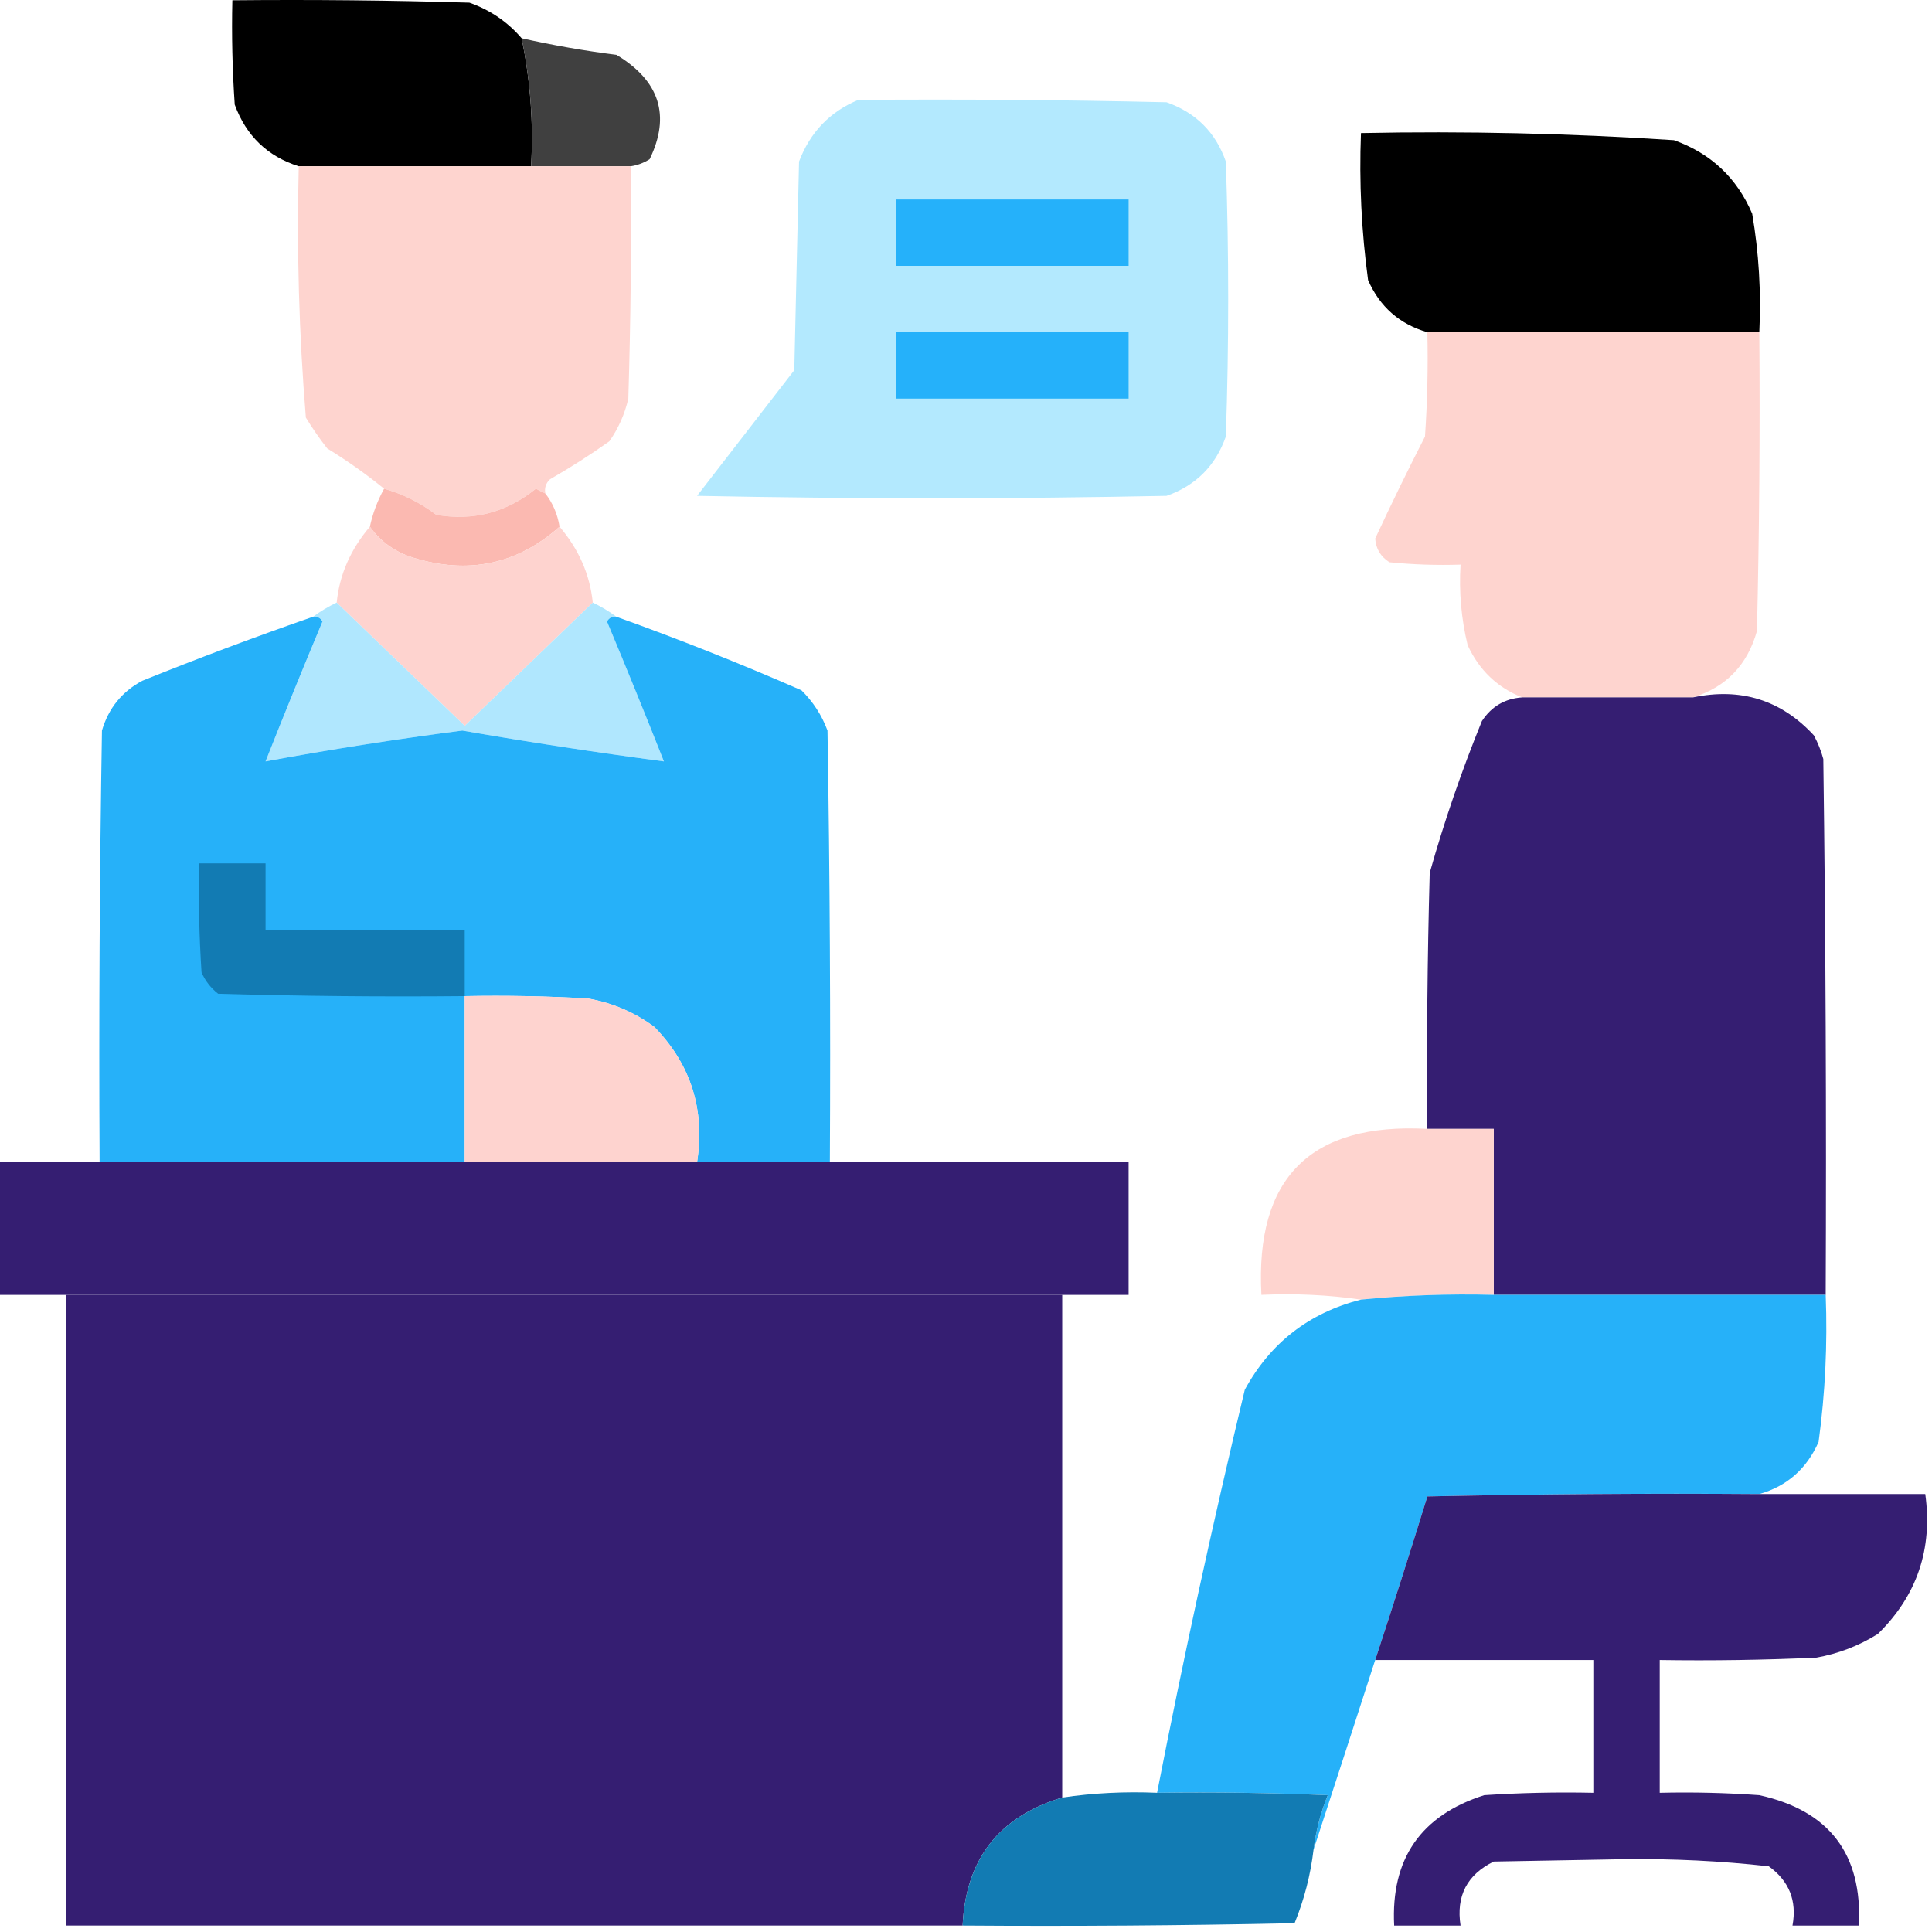
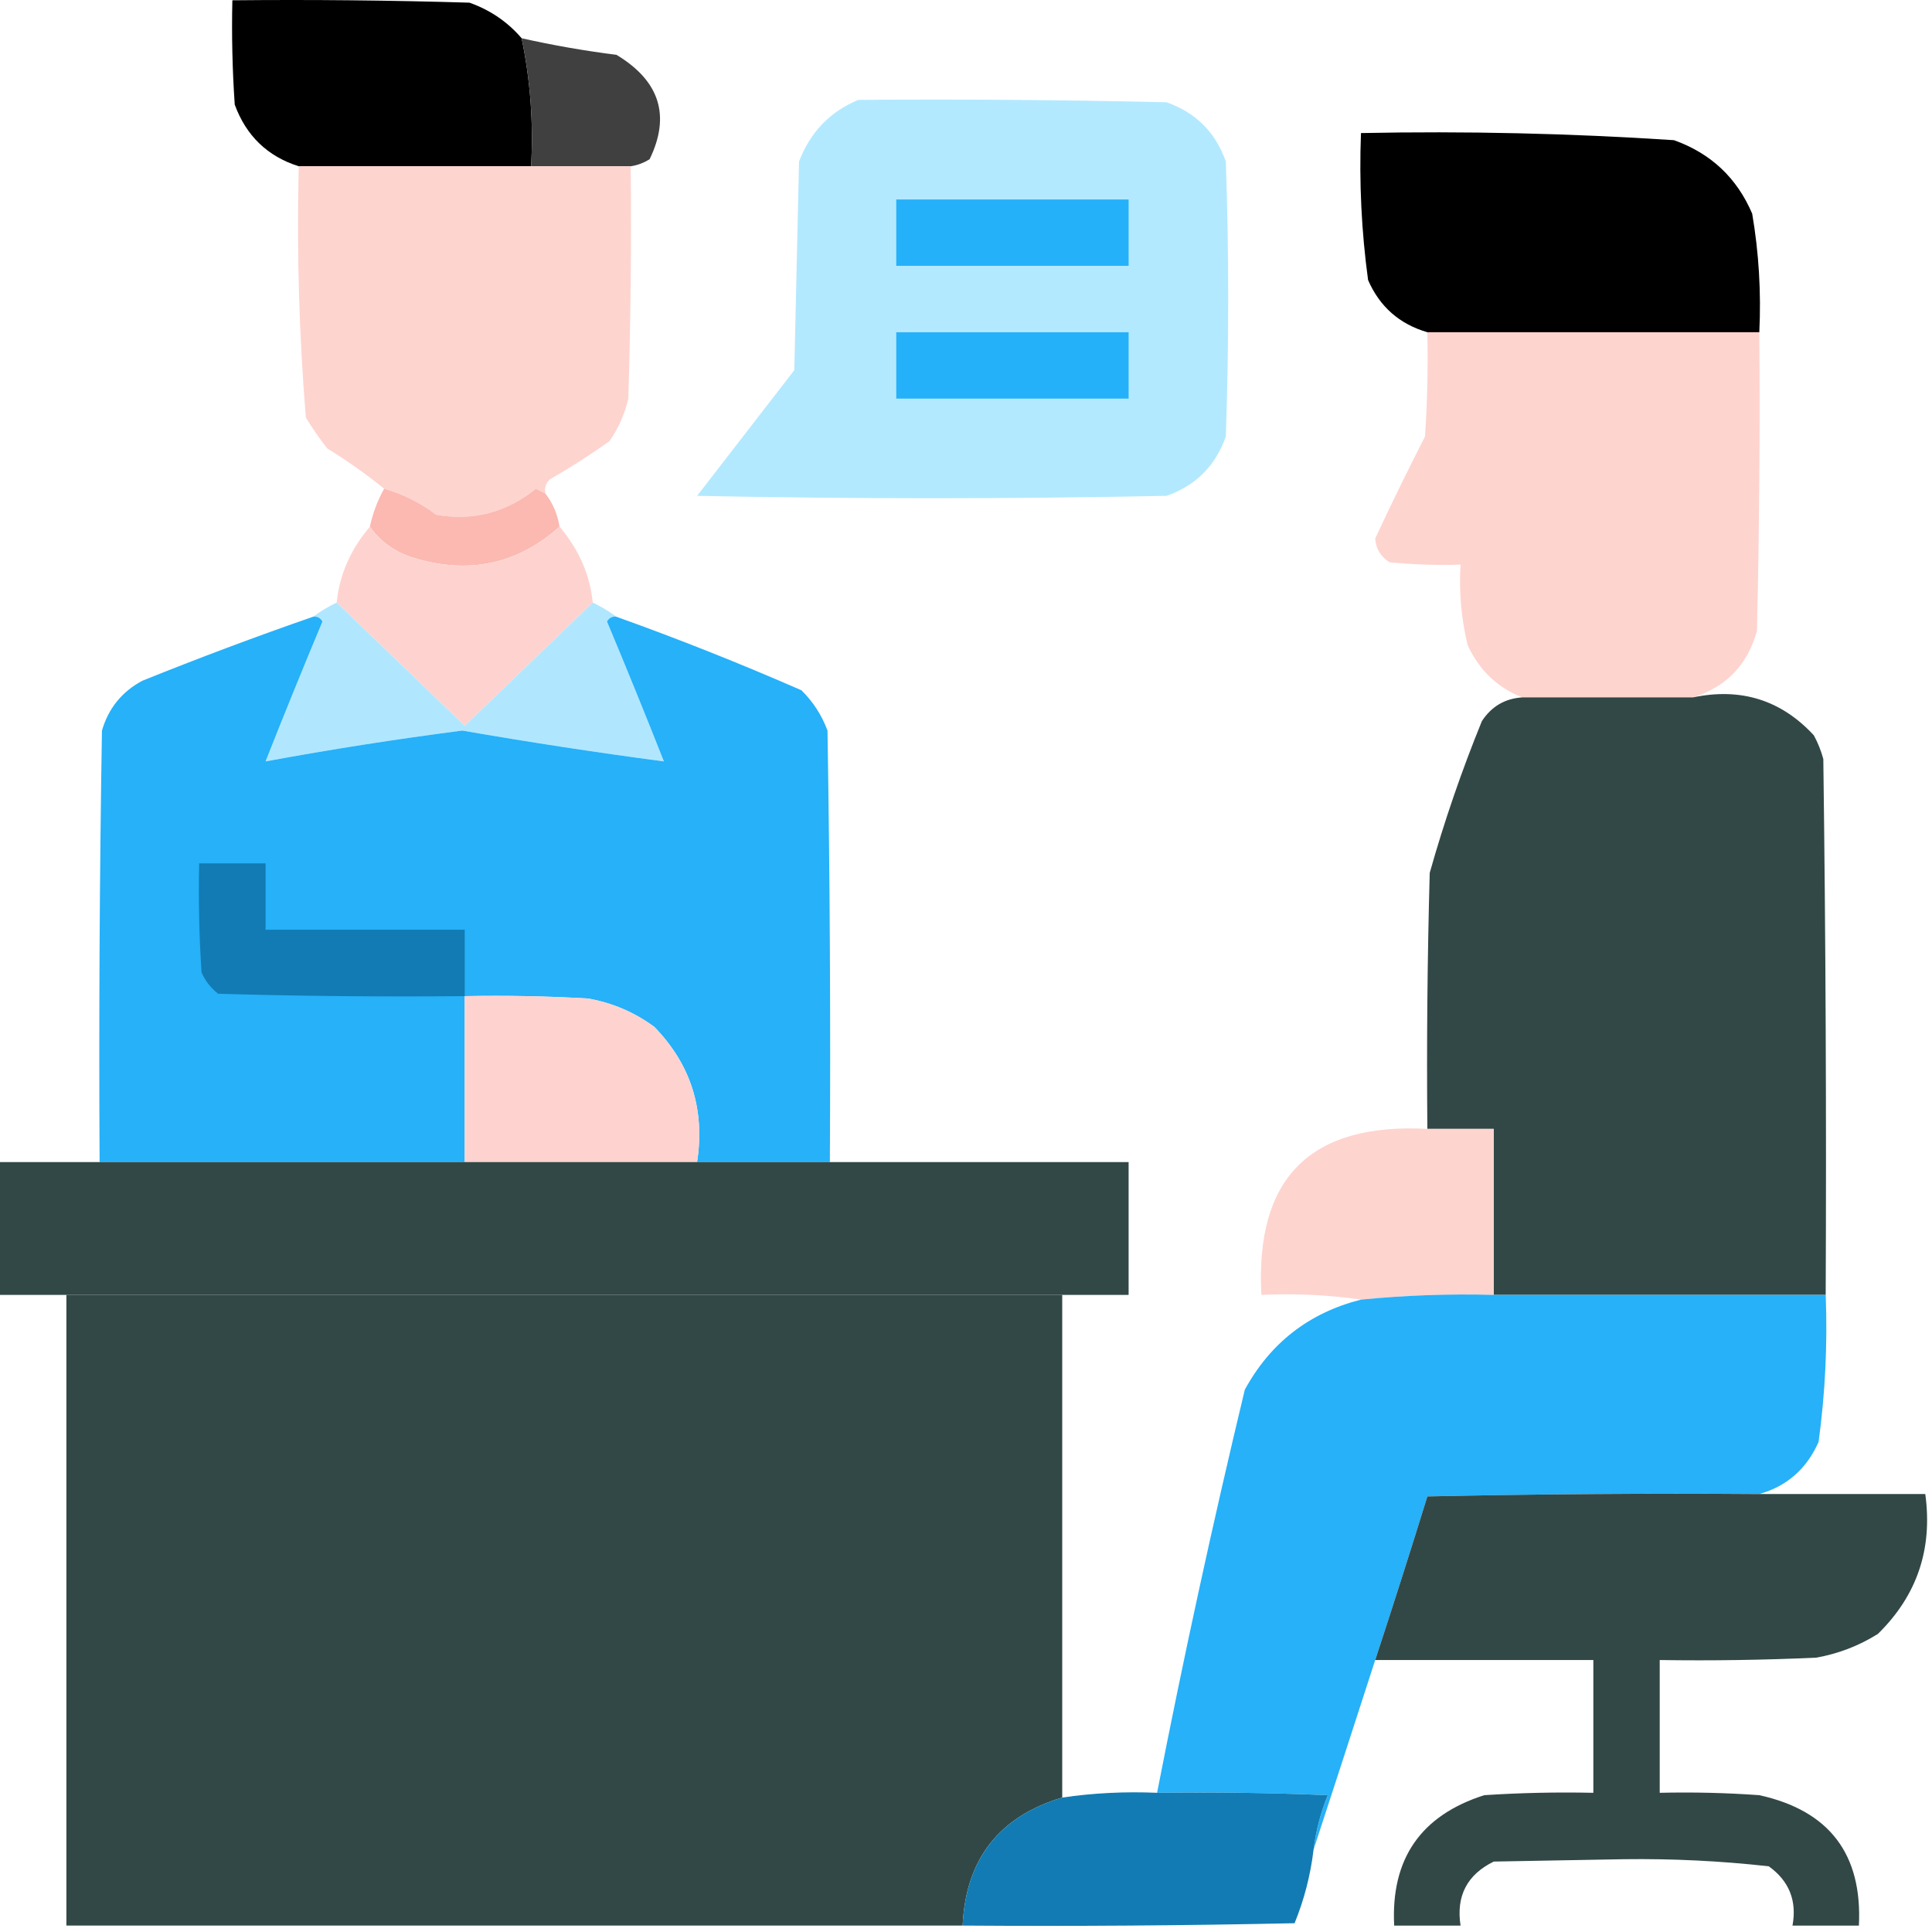
<svg xmlns="http://www.w3.org/2000/svg" width="166" height="166" viewBox="0 0 166 166" fill="none">
  <path fill-rule="evenodd" clip-rule="evenodd" d="M44.819 3.285C45.57 6.89 45.842 10.557 45.634 14.286C38.979 14.286 32.324 14.286 25.669 14.286C22.986 13.437 21.152 11.671 20.169 8.989C19.965 6.004 19.897 3.016 19.965 0.025C26.757 -0.042 33.548 0.025 40.337 0.229C42.118 0.86 43.612 1.879 44.819 3.285Z" fill="black" />
  <path fill-rule="evenodd" clip-rule="evenodd" d="M44.818 3.285C47.508 3.889 50.224 4.365 52.967 4.711C56.681 6.947 57.632 9.935 55.819 13.675C55.312 13.998 54.769 14.201 54.19 14.286C51.337 14.286 48.485 14.286 45.633 14.286C45.841 10.557 45.569 6.89 44.818 3.285Z" fill="#404040" />
  <path fill-rule="evenodd" clip-rule="evenodd" d="M73.748 8.582C82.577 8.514 91.405 8.582 100.232 8.786C102.755 9.679 104.452 11.377 105.325 13.879C105.596 21.756 105.596 29.633 105.325 37.511C104.442 40.023 102.744 41.721 100.232 42.604C86.786 42.876 73.34 42.876 59.895 42.604C62.679 39.005 65.463 35.406 68.247 31.806C68.383 25.831 68.519 19.855 68.655 13.879C69.613 11.359 71.311 9.593 73.748 8.582Z" fill="#B3E9FE" />
  <path fill-rule="evenodd" clip-rule="evenodd" d="M151.162 28.546C141.655 28.546 132.148 28.546 122.641 28.546C120.245 27.848 118.548 26.354 117.548 24.064C116.978 19.88 116.774 15.67 116.937 11.433C125.919 11.252 134.883 11.456 143.828 12.044C146.994 13.173 149.235 15.278 150.551 18.36C151.124 21.721 151.328 25.116 151.162 28.546Z" fill="black" />
  <path fill-rule="evenodd" clip-rule="evenodd" d="M25.669 14.285C32.323 14.285 38.978 14.285 45.633 14.285C48.485 14.285 51.337 14.285 54.19 14.285C54.258 20.942 54.19 27.596 53.986 34.25C53.677 35.588 53.133 36.811 52.356 37.917C50.713 39.084 49.016 40.171 47.263 41.176C46.902 41.513 46.766 41.92 46.856 42.399C46.591 42.275 46.319 42.139 46.041 41.991C43.525 44.03 40.673 44.777 37.484 44.232C36.115 43.195 34.621 42.448 33.002 41.991C31.471 40.746 29.842 39.592 28.113 38.528C27.452 37.681 26.841 36.798 26.28 35.88C25.691 28.704 25.487 21.506 25.669 14.285Z" fill="#FED4CF" />
  <path fill-rule="evenodd" clip-rule="evenodd" d="M77.007 17.139C83.662 17.139 90.317 17.139 96.972 17.139C96.972 19.04 96.972 20.942 96.972 22.843C90.317 22.843 83.662 22.843 77.007 22.843C77.007 20.942 77.007 19.04 77.007 17.139Z" fill="#25B1FA" />
  <path fill-rule="evenodd" clip-rule="evenodd" d="M77.007 28.547C83.662 28.547 90.317 28.547 96.972 28.547C96.972 30.448 96.972 32.35 96.972 34.251C90.317 34.251 83.662 34.251 77.007 34.251C77.007 32.35 77.007 30.448 77.007 28.547Z" fill="#25B1FA" />
  <path fill-rule="evenodd" clip-rule="evenodd" d="M122.641 28.547C132.148 28.547 141.655 28.547 151.162 28.547C151.23 37.104 151.162 45.661 150.959 54.216C150.137 57.142 148.303 59.043 145.458 59.92C140.569 59.92 135.679 59.92 130.79 59.92C128.659 59.081 127.097 57.587 126.104 55.438C125.554 53.168 125.35 50.859 125.493 48.512C123.451 48.579 121.414 48.511 119.382 48.308C118.625 47.826 118.217 47.147 118.159 46.271C119.527 43.331 120.953 40.411 122.437 37.511C122.641 34.526 122.709 31.538 122.641 28.547Z" fill="#FED4CF" />
  <path fill-rule="evenodd" clip-rule="evenodd" d="M33.003 41.992C34.622 42.449 36.116 43.196 37.484 44.233C40.673 44.778 43.525 44.031 46.041 41.992C46.319 42.14 46.591 42.276 46.856 42.4C47.493 43.218 47.901 44.169 48.078 45.252C44.427 48.504 40.216 49.387 35.447 47.9C33.909 47.407 32.687 46.525 31.78 45.252C32.028 44.1 32.436 43.014 33.003 41.992Z" fill="#FBB9B1" />
  <path fill-rule="evenodd" clip-rule="evenodd" d="M31.781 45.252C32.687 46.525 33.91 47.408 35.448 47.9C40.217 49.387 44.427 48.504 48.079 45.252C49.739 47.206 50.69 49.379 50.931 51.771C47.272 55.293 43.605 58.825 39.93 62.365C36.254 58.825 32.587 55.293 28.929 51.771C29.169 49.379 30.12 47.206 31.781 45.252Z" fill="#FED3CF" />
  <path fill-rule="evenodd" clip-rule="evenodd" d="M28.929 51.772C32.588 55.294 36.255 58.825 39.93 62.365C43.606 58.825 47.273 55.294 50.931 51.772C51.66 52.122 52.339 52.529 52.968 52.994C52.611 52.94 52.34 53.076 52.153 53.401C53.821 57.384 55.451 61.391 57.043 65.421C51.279 64.659 45.507 63.776 39.726 62.773C34.038 63.507 28.402 64.39 22.817 65.421C24.409 61.391 26.039 57.384 27.707 53.401C27.521 53.076 27.249 52.94 26.892 52.994C27.521 52.529 28.201 52.122 28.929 51.772Z" fill="#B0E7FE" />
  <path fill-rule="evenodd" clip-rule="evenodd" d="M26.892 52.994C27.249 52.94 27.52 53.076 27.707 53.401C26.039 57.384 24.409 61.391 22.817 65.421C28.401 64.39 34.038 63.507 39.726 62.772C45.507 63.776 51.279 64.659 57.043 65.421C55.451 61.391 53.821 57.384 52.153 53.401C52.34 53.076 52.611 52.94 52.968 52.994C58.324 54.912 63.62 57.017 68.859 59.309C69.859 60.29 70.606 61.444 71.1 62.772C71.303 75.131 71.371 87.49 71.303 99.85C67.501 99.85 63.697 99.85 59.895 99.85C60.585 95.336 59.363 91.466 56.228 88.238C54.524 86.979 52.622 86.164 50.524 85.793C46.995 85.589 43.464 85.522 39.93 85.589C39.93 90.343 39.93 95.096 39.93 99.85C29.472 99.85 19.015 99.85 8.557 99.85C8.489 87.49 8.557 75.131 8.76 62.772C9.322 60.854 10.476 59.428 12.224 58.494C17.08 56.536 21.969 54.703 26.892 52.994Z" fill="#26B1F9" />
-   <path fill-rule="evenodd" clip-rule="evenodd" d="M130.79 59.921C135.679 59.921 140.568 59.921 145.458 59.921C149.579 59.059 153.043 60.145 155.848 63.18C156.199 63.827 156.471 64.506 156.662 65.217C156.866 80.564 156.934 95.911 156.866 111.259C147.359 111.259 137.852 111.259 128.345 111.259C128.345 106.505 128.345 101.752 128.345 96.998C126.443 96.998 124.542 96.998 122.641 96.998C122.573 89.663 122.641 82.329 122.844 74.996C124.094 70.568 125.588 66.221 127.326 61.958C128.153 60.696 129.307 60.018 130.79 59.921Z" fill="#351E72" />
+   <path fill-rule="evenodd" clip-rule="evenodd" d="M130.79 59.921C135.679 59.921 140.568 59.921 145.458 59.921C149.579 59.059 153.043 60.145 155.848 63.18C156.199 63.827 156.471 64.506 156.662 65.217C156.866 80.564 156.934 95.911 156.866 111.259C147.359 111.259 137.852 111.259 128.345 111.259C128.345 106.505 128.345 101.752 128.345 96.998C126.443 96.998 124.542 96.998 122.641 96.998C122.573 89.663 122.641 82.329 122.844 74.996C124.094 70.568 125.588 66.221 127.326 61.958C128.153 60.696 129.307 60.018 130.79 59.921Z" fill="#324846" />
  <path fill-rule="evenodd" clip-rule="evenodd" d="M39.929 85.588C32.866 85.656 25.803 85.588 18.742 85.384C18.111 84.89 17.636 84.279 17.316 83.551C17.112 80.43 17.044 77.306 17.112 74.18C19.014 74.18 20.915 74.18 22.817 74.18C22.817 76.081 22.817 77.982 22.817 79.884C28.521 79.884 34.225 79.884 39.929 79.884C39.929 81.785 39.929 83.687 39.929 85.588Z" fill="#127BB3" />
  <path fill-rule="evenodd" clip-rule="evenodd" d="M39.93 85.59C43.464 85.522 46.995 85.59 50.523 85.793C52.622 86.164 54.524 86.979 56.227 88.238C59.363 91.466 60.585 95.337 59.895 99.85C53.24 99.85 46.584 99.85 39.93 99.85C39.93 95.097 39.93 90.344 39.93 85.59Z" fill="#FED3CF" />
  <path fill-rule="evenodd" clip-rule="evenodd" d="M122.641 96.997C124.543 96.997 126.444 96.997 128.345 96.997C128.345 101.751 128.345 106.504 128.345 111.257C124.526 111.155 120.723 111.291 116.937 111.665C114.161 111.261 111.309 111.125 108.381 111.257C107.838 101.207 112.591 96.454 122.641 96.997Z" fill="#FED4CF" />
-   <path fill-rule="evenodd" clip-rule="evenodd" d="M8.556 99.85C19.014 99.85 29.472 99.85 39.93 99.85C46.584 99.85 53.24 99.85 59.894 99.85C63.697 99.85 67.5 99.85 71.303 99.85C79.859 99.85 88.416 99.85 96.972 99.85C96.972 103.652 96.972 107.455 96.972 111.258C95.07 111.258 93.169 111.258 91.268 111.258C62.747 111.258 34.225 111.258 5.704 111.258C3.803 111.258 1.901 111.258 0 111.258C0 107.455 0 103.652 0 99.85C2.852 99.85 5.704 99.85 8.556 99.85Z" fill="#351E72" />
-   <path fill-rule="evenodd" clip-rule="evenodd" d="M5.704 111.258C34.225 111.258 62.746 111.258 91.268 111.258C91.268 125.654 91.268 140.051 91.268 154.447C85.827 156.086 82.975 159.753 82.711 165.448C57.042 165.448 31.373 165.448 5.704 165.448C5.704 147.385 5.704 129.321 5.704 111.258Z" fill="#351E72" />
+   <path fill-rule="evenodd" clip-rule="evenodd" d="M8.556 99.85C19.014 99.85 29.472 99.85 39.93 99.85C46.584 99.85 53.24 99.85 59.894 99.85C63.697 99.85 67.5 99.85 71.303 99.85C79.859 99.85 88.416 99.85 96.972 99.85C96.972 103.652 96.972 107.455 96.972 111.258C95.07 111.258 93.169 111.258 91.268 111.258C62.747 111.258 34.225 111.258 5.704 111.258C3.803 111.258 1.901 111.258 0 111.258C0 107.455 0 103.652 0 99.85C2.852 99.85 5.704 99.85 8.556 99.85Z" fill="#324846" />
+   <path fill-rule="evenodd" clip-rule="evenodd" d="M5.704 111.258C34.225 111.258 62.746 111.258 91.268 111.258C91.268 125.654 91.268 140.051 91.268 154.447C85.827 156.086 82.975 159.753 82.711 165.448C57.042 165.448 31.373 165.448 5.704 165.448C5.704 147.385 5.704 129.321 5.704 111.258Z" fill="#324846" />
  <path fill-rule="evenodd" clip-rule="evenodd" d="M128.346 111.258C137.853 111.258 147.36 111.258 156.867 111.258C157.029 115.494 156.826 119.705 156.256 123.889C155.235 126.202 153.538 127.696 151.163 128.37C141.654 128.302 132.147 128.37 122.641 128.574C121.189 133.271 119.695 137.957 118.159 142.631C116.391 148.103 114.625 153.535 112.863 158.929C113.064 157.309 113.471 155.747 114.085 154.243C109.198 154.039 104.308 153.971 99.417 154.039C101.682 142.444 104.195 130.9 106.955 119.407C109.15 115.38 112.477 112.799 116.937 111.665C120.724 111.291 124.527 111.155 128.346 111.258Z" fill="#26B1F9" />
-   <path fill-rule="evenodd" clip-rule="evenodd" d="M19.965 125.52C38.979 125.52 57.993 125.52 77.007 125.52C77.007 131.224 77.007 136.928 77.007 142.632C57.993 142.632 38.979 142.632 19.965 142.632C19.965 136.928 19.965 131.224 19.965 125.52Z" fill="#351E72" />
-   <path fill-rule="evenodd" clip-rule="evenodd" d="M151.162 128.371C155.916 128.371 160.669 128.371 165.423 128.371C166.071 133.091 164.713 137.098 161.348 140.391C159.708 141.415 157.943 142.094 156.052 142.428C151.572 142.632 147.09 142.7 142.606 142.632C142.606 146.434 142.606 150.238 142.606 154.04C145.461 153.973 148.313 154.04 151.162 154.244C157.172 155.568 160.024 159.303 159.719 165.449C157.817 165.449 155.916 165.449 154.014 165.449C154.406 163.314 153.727 161.616 151.977 160.356C147.863 159.895 143.721 159.692 139.55 159.745C135.815 159.813 132.08 159.88 128.345 159.948C126.051 161.073 125.1 162.907 125.493 165.449C123.592 165.449 121.691 165.449 119.789 165.449C119.496 159.716 122.077 155.981 127.53 154.244C130.651 154.04 133.775 153.973 136.902 154.04C136.902 150.238 136.902 146.434 136.902 142.632C130.654 142.632 124.407 142.632 118.159 142.632C119.694 137.958 121.189 133.272 122.641 128.575C132.147 128.371 141.654 128.303 151.162 128.371Z" fill="#351E72" />
+   <path fill-rule="evenodd" clip-rule="evenodd" d="M19.965 125.52C38.979 125.52 57.993 125.52 77.007 125.52C77.007 131.224 77.007 136.928 77.007 142.632C57.993 142.632 38.979 142.632 19.965 142.632C19.965 136.928 19.965 131.224 19.965 125.52Z" fill="#324846" />
+   <path fill-rule="evenodd" clip-rule="evenodd" d="M151.162 128.371C155.916 128.371 160.669 128.371 165.423 128.371C166.071 133.091 164.713 137.098 161.348 140.391C159.708 141.415 157.943 142.094 156.052 142.428C151.572 142.632 147.09 142.7 142.606 142.632C142.606 146.434 142.606 150.238 142.606 154.04C145.461 153.973 148.313 154.04 151.162 154.244C157.172 155.568 160.024 159.303 159.719 165.449C157.817 165.449 155.916 165.449 154.014 165.449C154.406 163.314 153.727 161.616 151.977 160.356C147.863 159.895 143.721 159.692 139.55 159.745C135.815 159.813 132.08 159.88 128.345 159.948C126.051 161.073 125.1 162.907 125.493 165.449C123.592 165.449 121.691 165.449 119.789 165.449C119.496 159.716 122.077 155.981 127.53 154.244C130.651 154.04 133.775 153.973 136.902 154.04C136.902 150.238 136.902 146.434 136.902 142.632C130.654 142.632 124.407 142.632 118.159 142.632C119.694 137.958 121.189 133.272 122.641 128.575C132.147 128.371 141.654 128.303 151.162 128.371Z" fill="#324846" />
  <path fill-rule="evenodd" clip-rule="evenodd" d="M99.416 154.04C104.308 153.972 109.197 154.04 114.084 154.244C113.47 155.747 113.063 157.309 112.862 158.929C112.602 161.114 112.058 163.219 111.232 165.245C101.726 165.448 92.219 165.516 82.711 165.448C82.975 159.754 85.827 156.087 91.267 154.447C93.948 154.056 96.664 153.921 99.416 154.04Z" fill="#127BB3" />
</svg>
